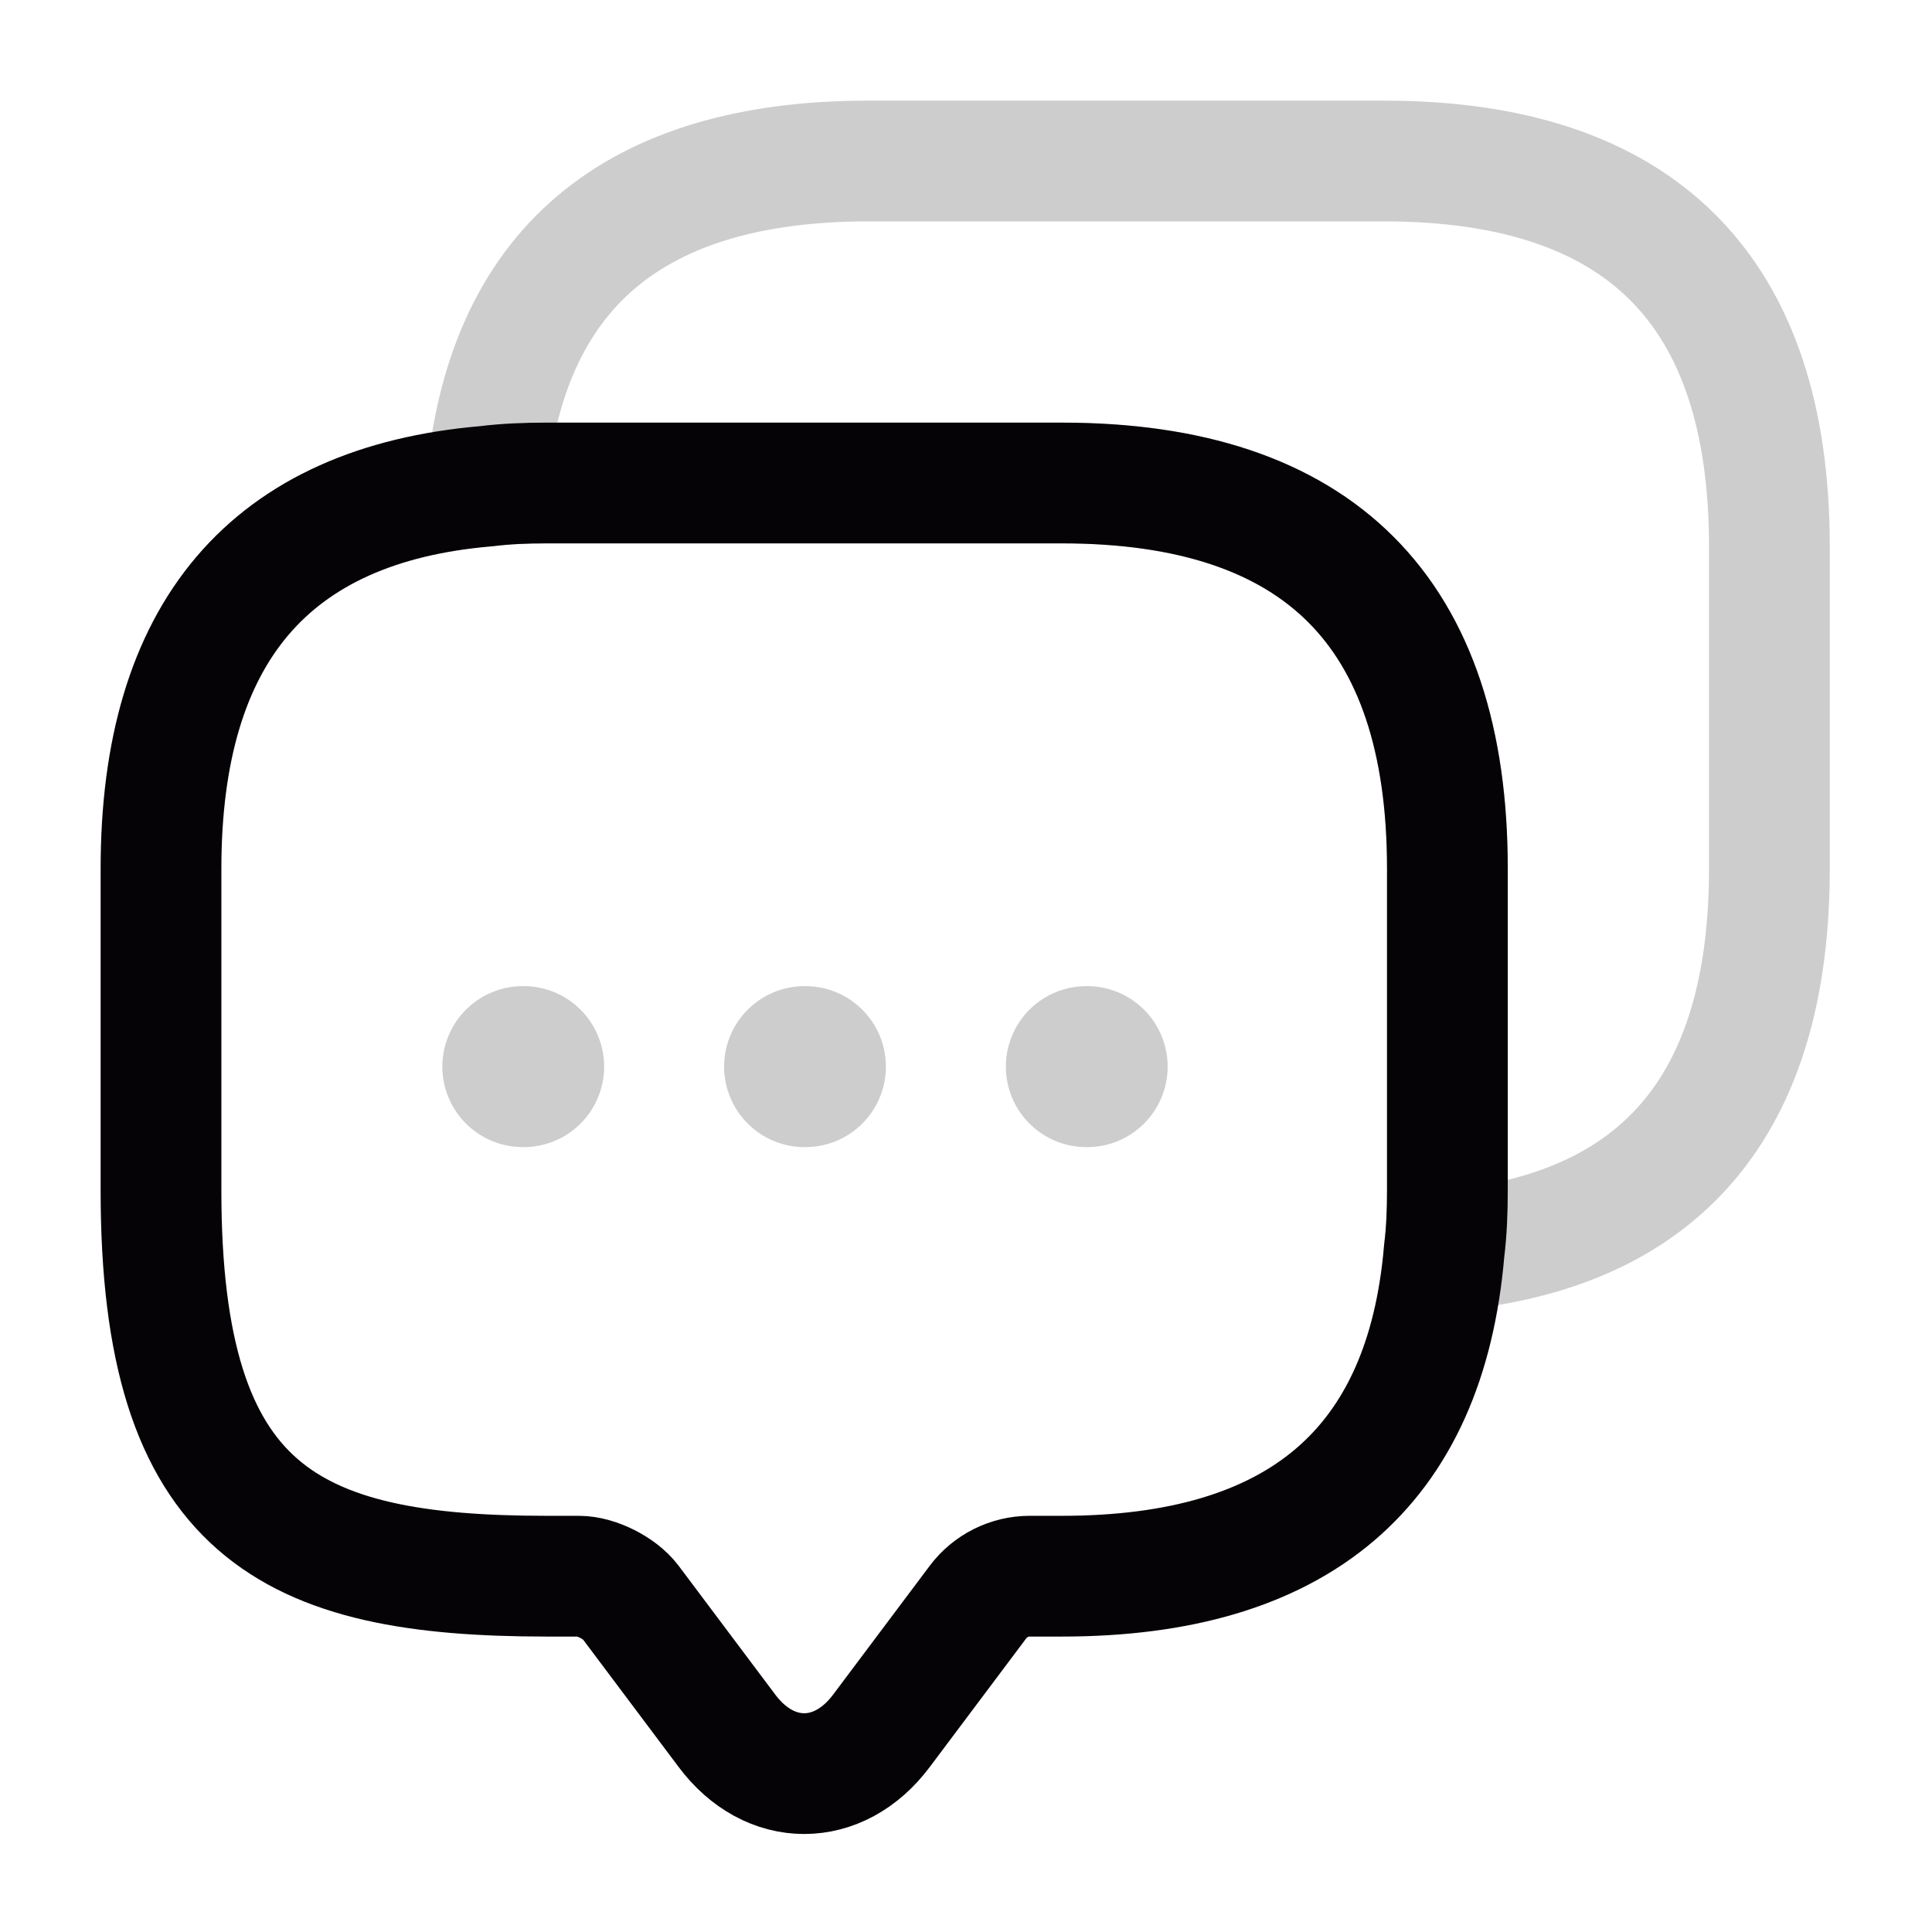
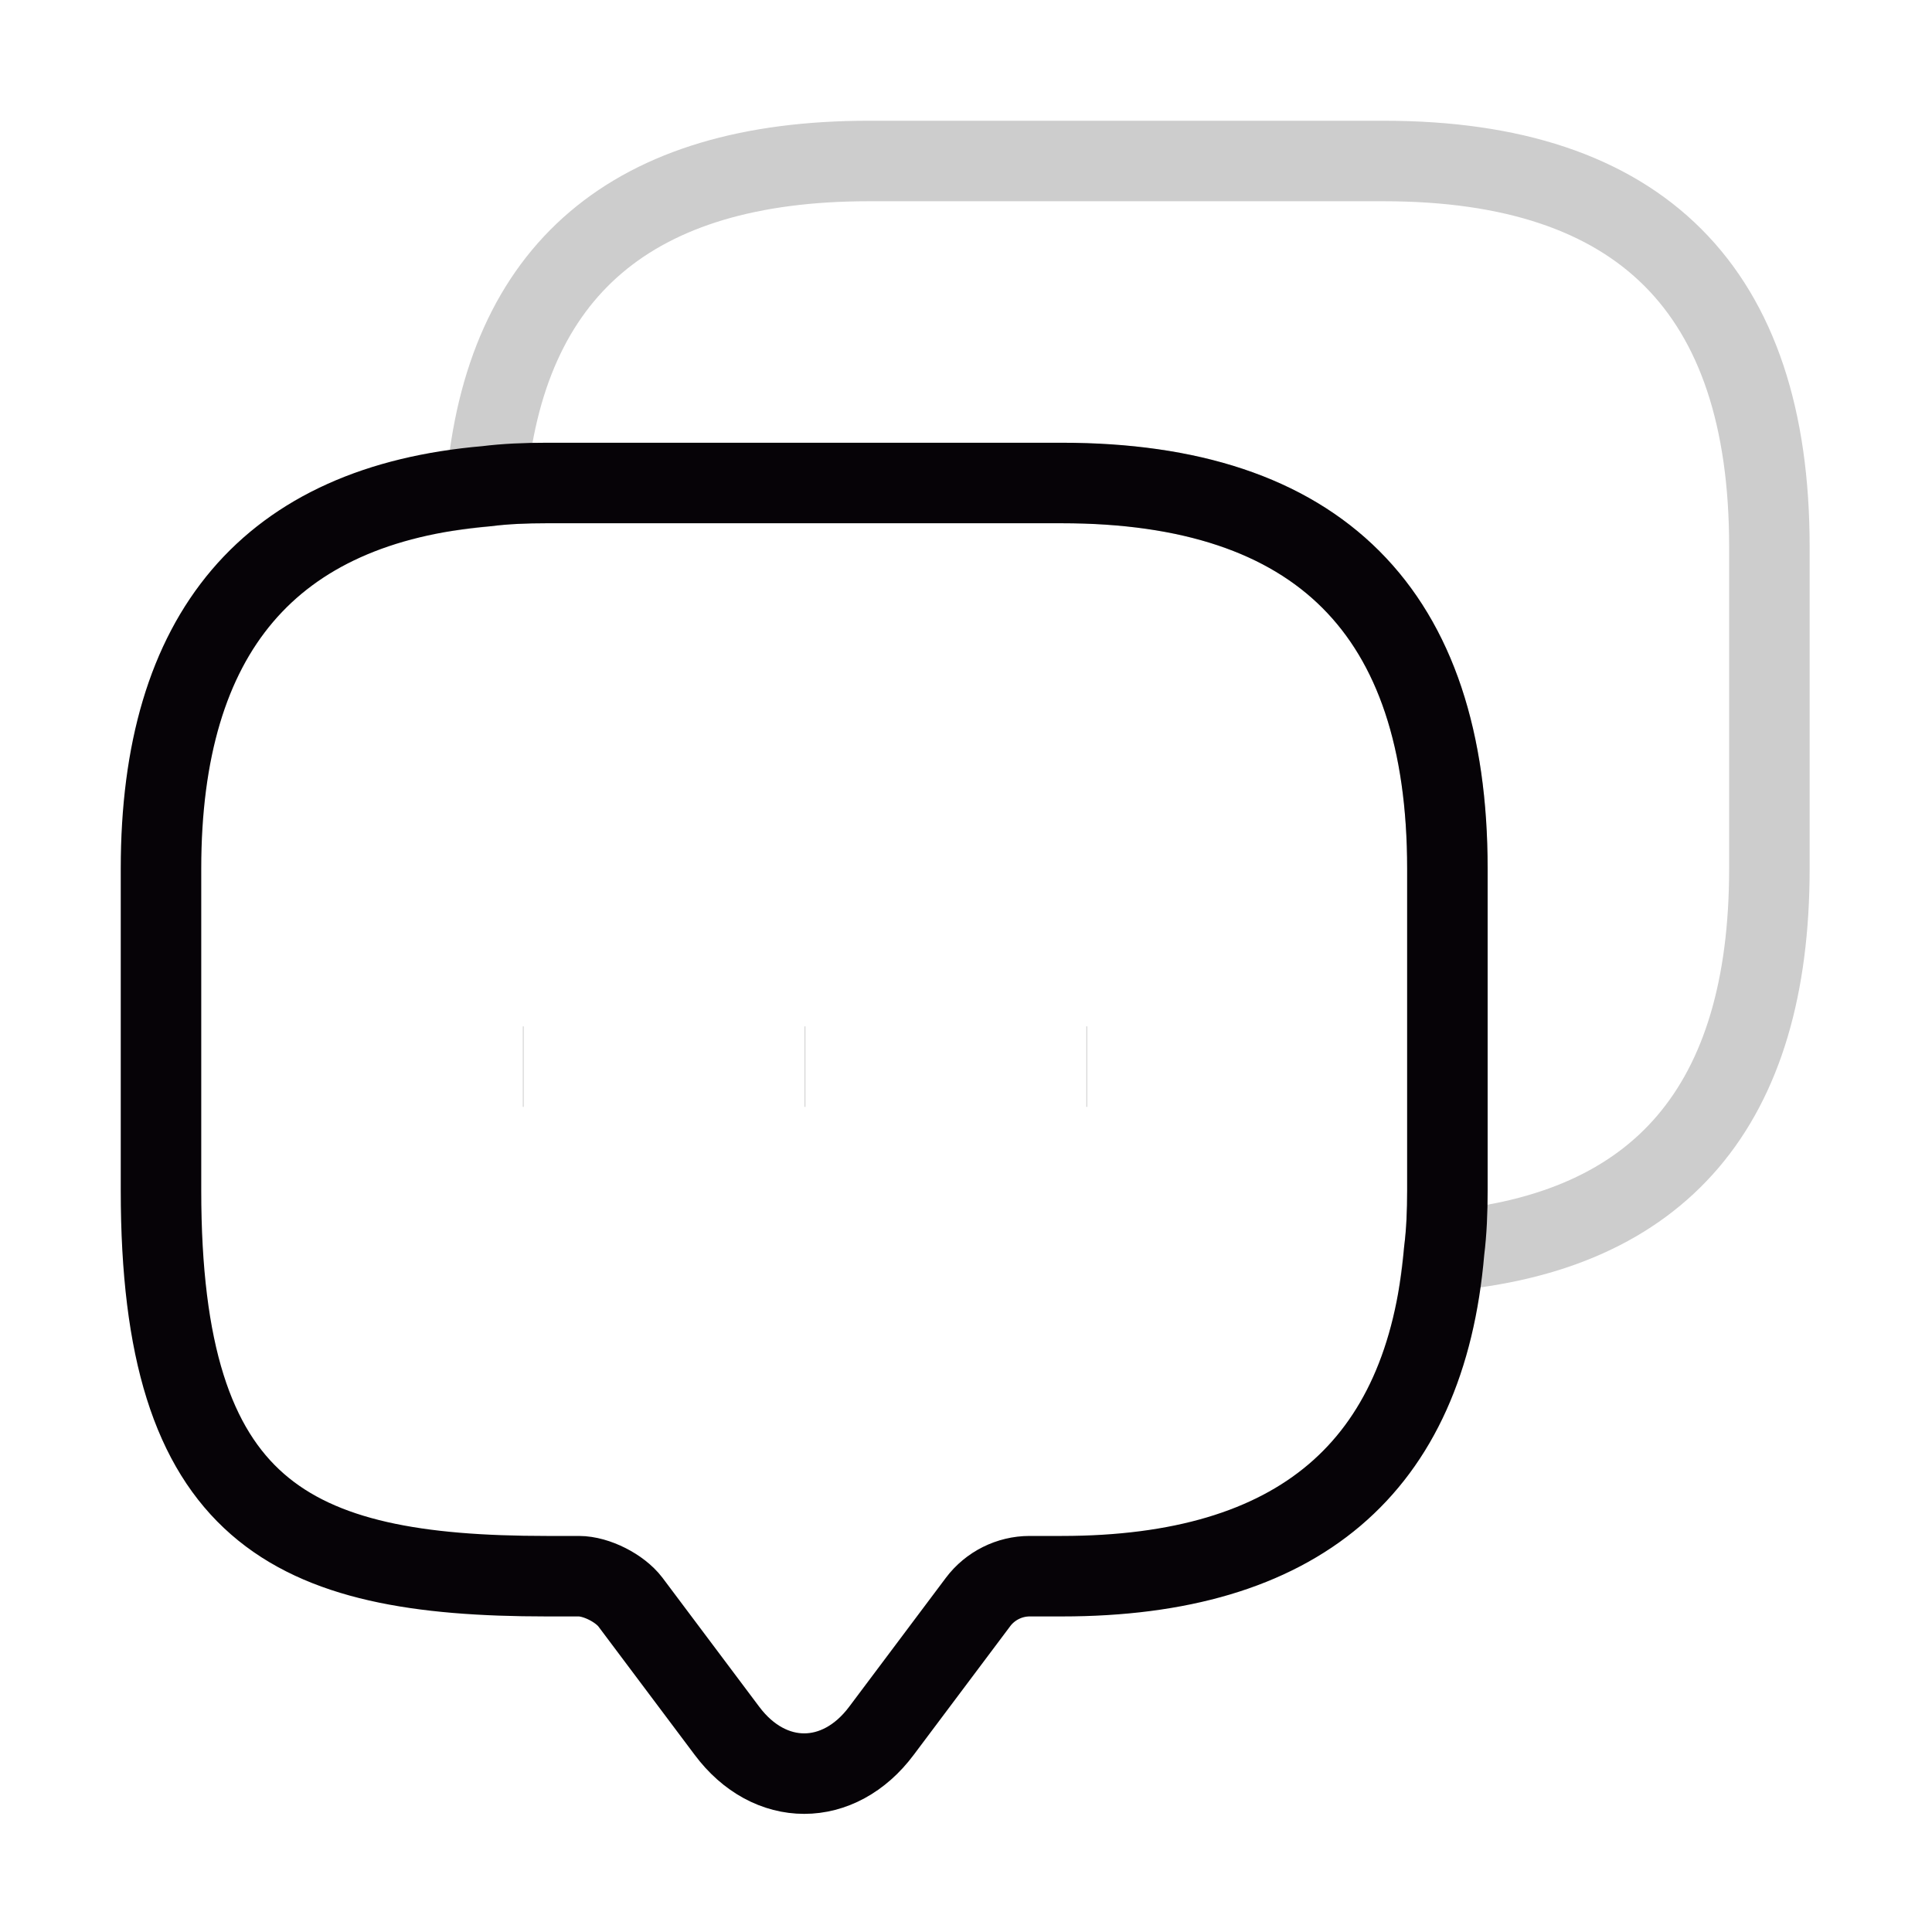
<svg xmlns="http://www.w3.org/2000/svg" width="24" height="24" viewBox="0 0 24 24" fill="none">
-   <path d="M21.98 6.79V10.79C21.98 13.73 20.63 15.31 17.94 15.54C17.97 15.3 17.98 15.05 17.98 14.79V10.79C17.98 7.6 16.38 6 13.19 6H6.79C6.53 6 6.28 6.01 6.04 6.04C6.27 3.35 7.86 2 10.79 2H17.19C20.38 2 21.98 3.6 21.98 6.79Z" stroke="#CDCDCD" stroke-width="1.5" stroke-miterlimit="10" stroke-linecap="round" stroke-linejoin="round" />
-   <path d="M17.98 10.79V14.79C17.98 15.05 17.97 15.3 17.94 15.54C17.71 18.24 16.12 19.58 13.19 19.58H12.79C12.54 19.58 12.3 19.7 12.15 19.9L10.95 21.5C10.42 22.21 9.56 22.21 9.03 21.5L7.83 19.9C7.7 19.73 7.41 19.58 7.19 19.58H6.79C3.6 19.58 2 18.79 2 14.79V10.79C2 7.86 3.35 6.27 6.04 6.04C6.28 6.01 6.53 6 6.79 6H13.19C16.38 6 17.98 7.6 17.98 10.79Z" stroke="#060307" stroke-width="1.5" stroke-miterlimit="10" stroke-linecap="round" stroke-linejoin="round" />
-   <path d="M13.495 13.25H13.505" stroke="#CDCDCD" stroke-width="2" stroke-linecap="round" stroke-linejoin="round" />
-   <path d="M9.995 13.25H10.005" stroke="#CDCDCD" stroke-width="2" stroke-linecap="round" stroke-linejoin="round" />
-   <path d="M6.495 13.25H6.505" stroke="#CDCDCD" stroke-width="2" stroke-linecap="round" stroke-linejoin="round" />
+   <path d="M21.98 6.79V10.79C21.98 13.73 20.63 15.31 17.94 15.54C17.97 15.3 17.98 15.05 17.98 14.79V10.79C17.98 7.6 16.38 6 13.19 6H6.79C6.53 6 6.28 6.01 6.04 6.04C6.27 3.35 7.86 2 10.79 2H17.19C20.38 2 21.98 3.6 21.98 6.79Z" stroke="#CDCDCD" strokeWidth="1.5" strokeMiterlimit="10" strokeLinecap="round" strokeLinejoin="round" />
+   <path d="M17.98 10.79V14.79C17.98 15.05 17.97 15.3 17.94 15.54C17.71 18.24 16.12 19.58 13.19 19.58H12.79C12.54 19.58 12.3 19.7 12.15 19.9L10.95 21.5C10.42 22.21 9.56 22.21 9.03 21.5L7.83 19.9C7.7 19.73 7.41 19.58 7.19 19.58H6.79C3.6 19.58 2 18.79 2 14.79V10.79C2 7.86 3.35 6.27 6.04 6.04C6.28 6.01 6.53 6 6.79 6H13.19C16.38 6 17.98 7.6 17.98 10.79Z" stroke="#060307" strokeWidth="1.5" strokeMiterlimit="10" strokeLinecap="round" strokeLinejoin="round" />
+   <path d="M13.495 13.25H13.505" stroke="#CDCDCD" strokeWidth="2" strokeLinecap="round" strokeLinejoin="round" />
+   <path d="M9.995 13.25H10.005" stroke="#CDCDCD" strokeWidth="2" strokeLinecap="round" strokeLinejoin="round" />
+   <path d="M6.495 13.25H6.505" stroke="#CDCDCD" strokeWidth="2" strokeLinecap="round" strokeLinejoin="round" />
</svg>
